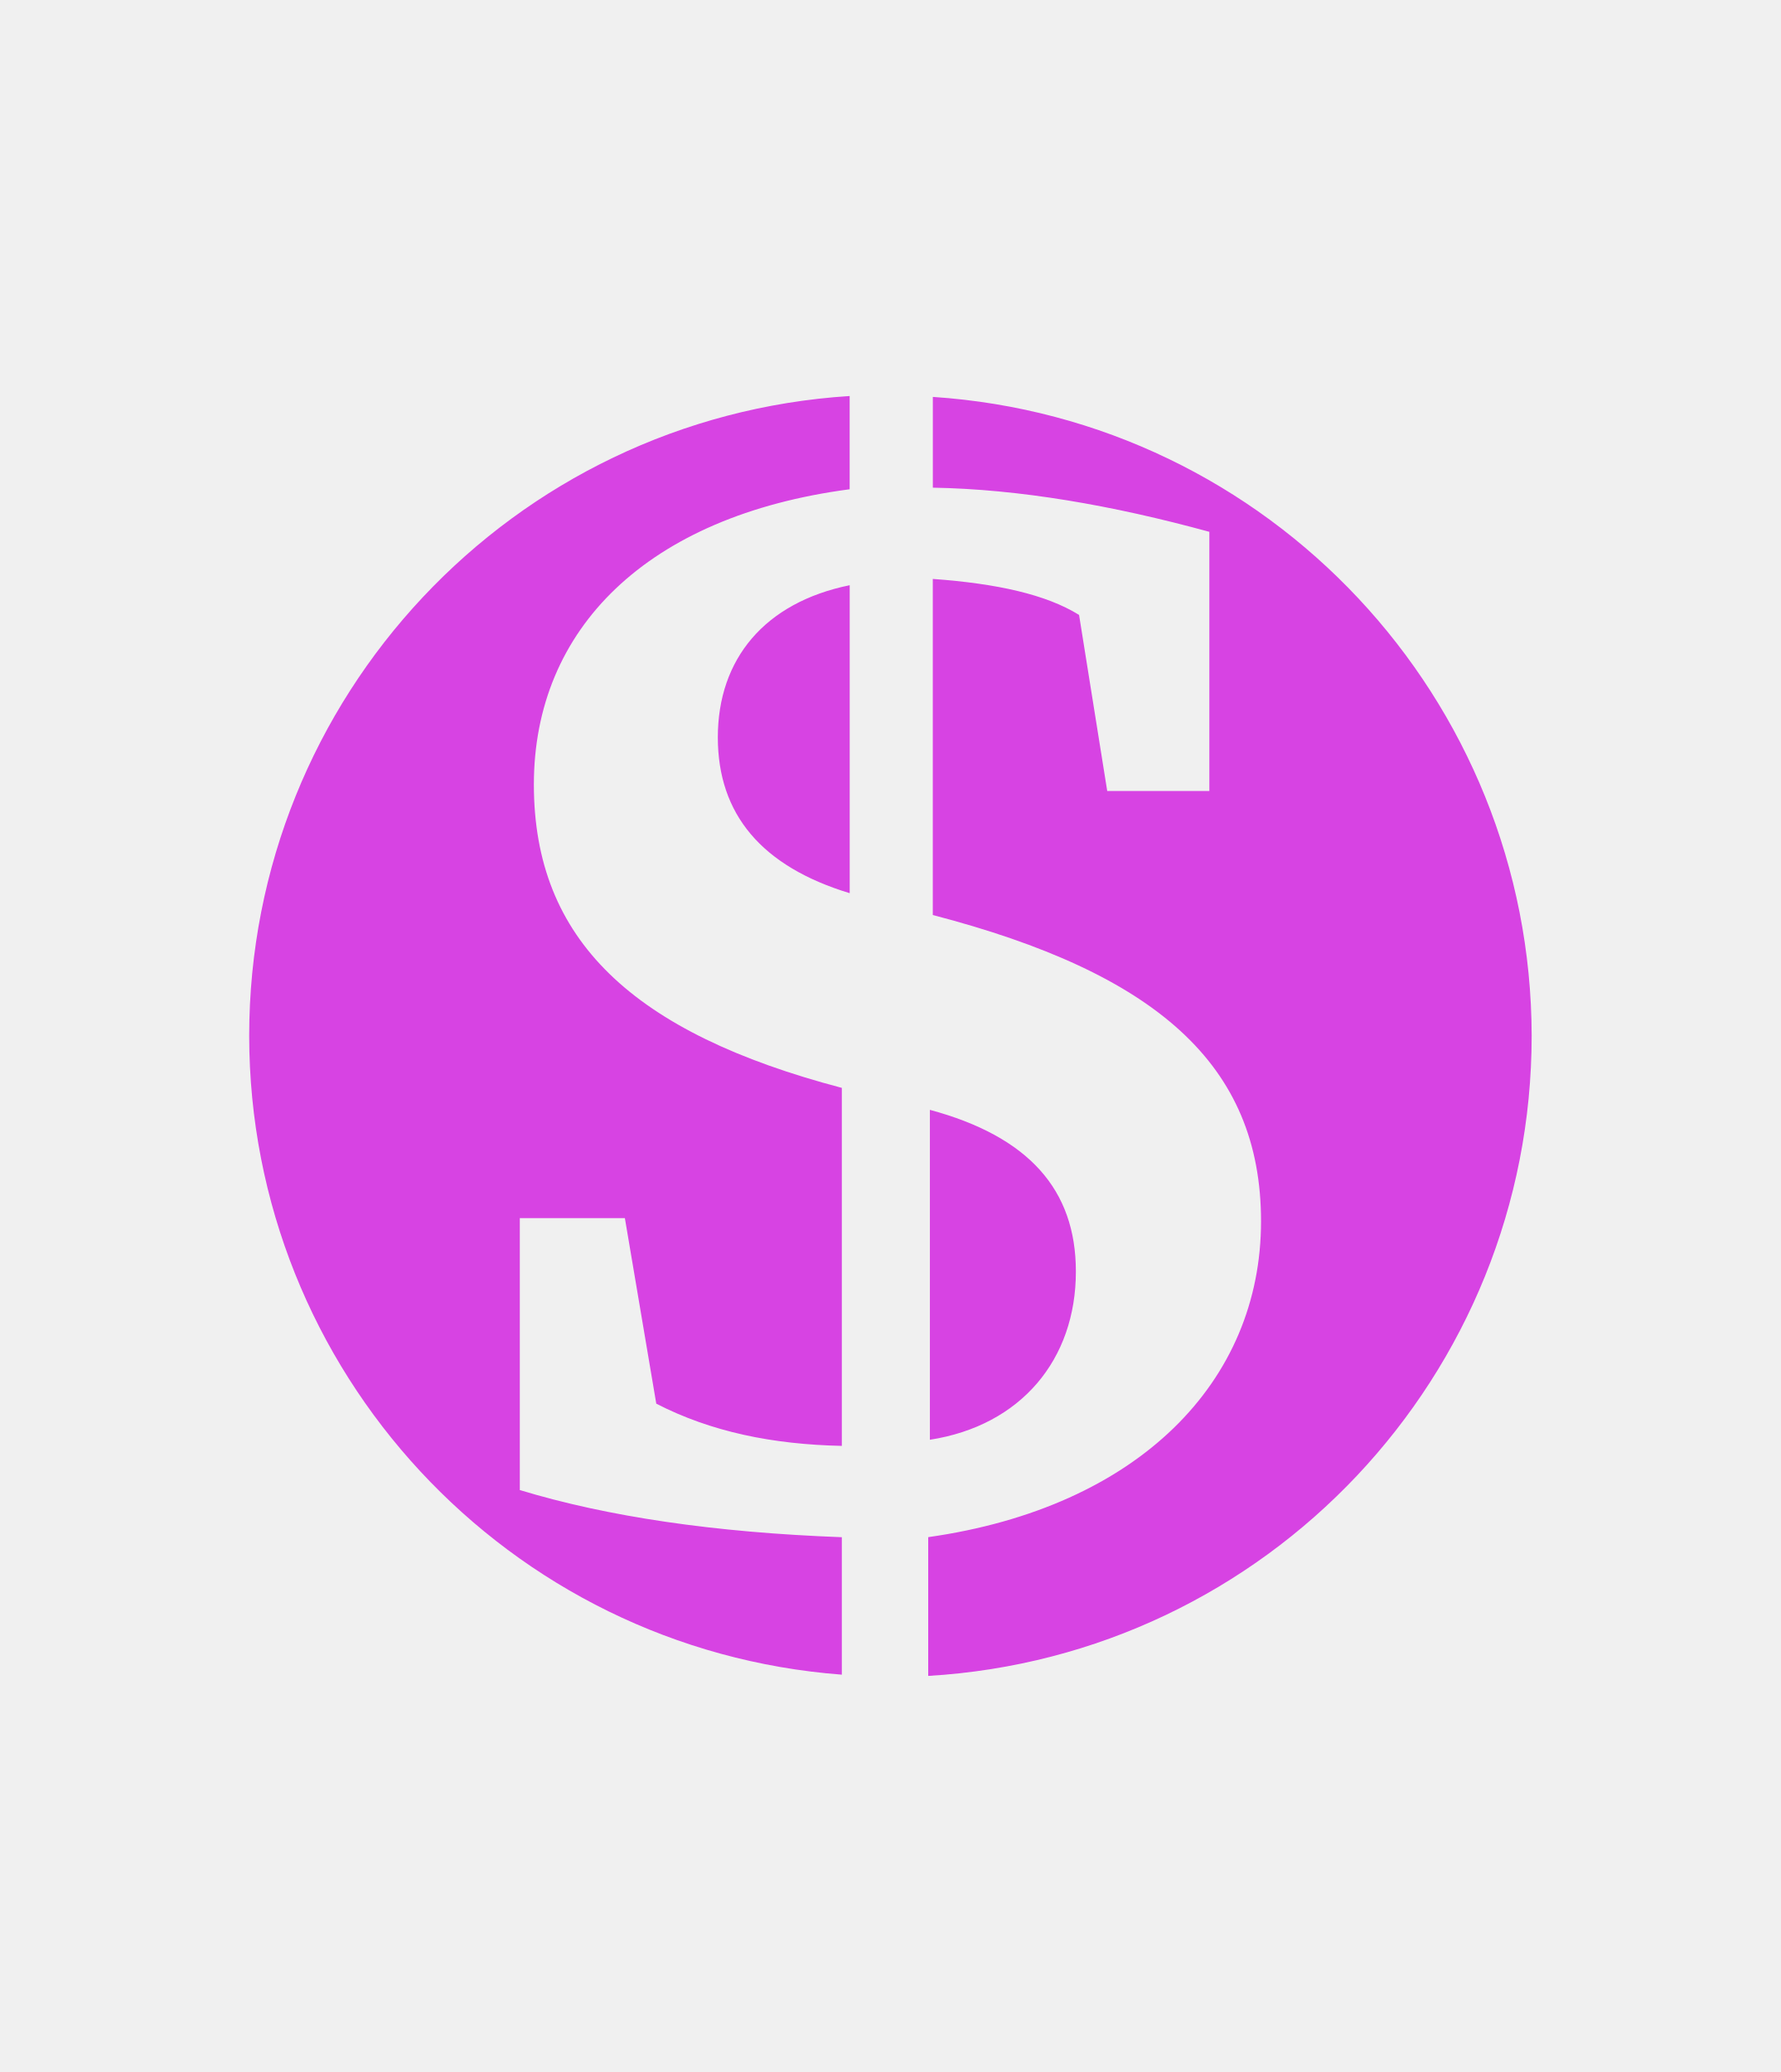
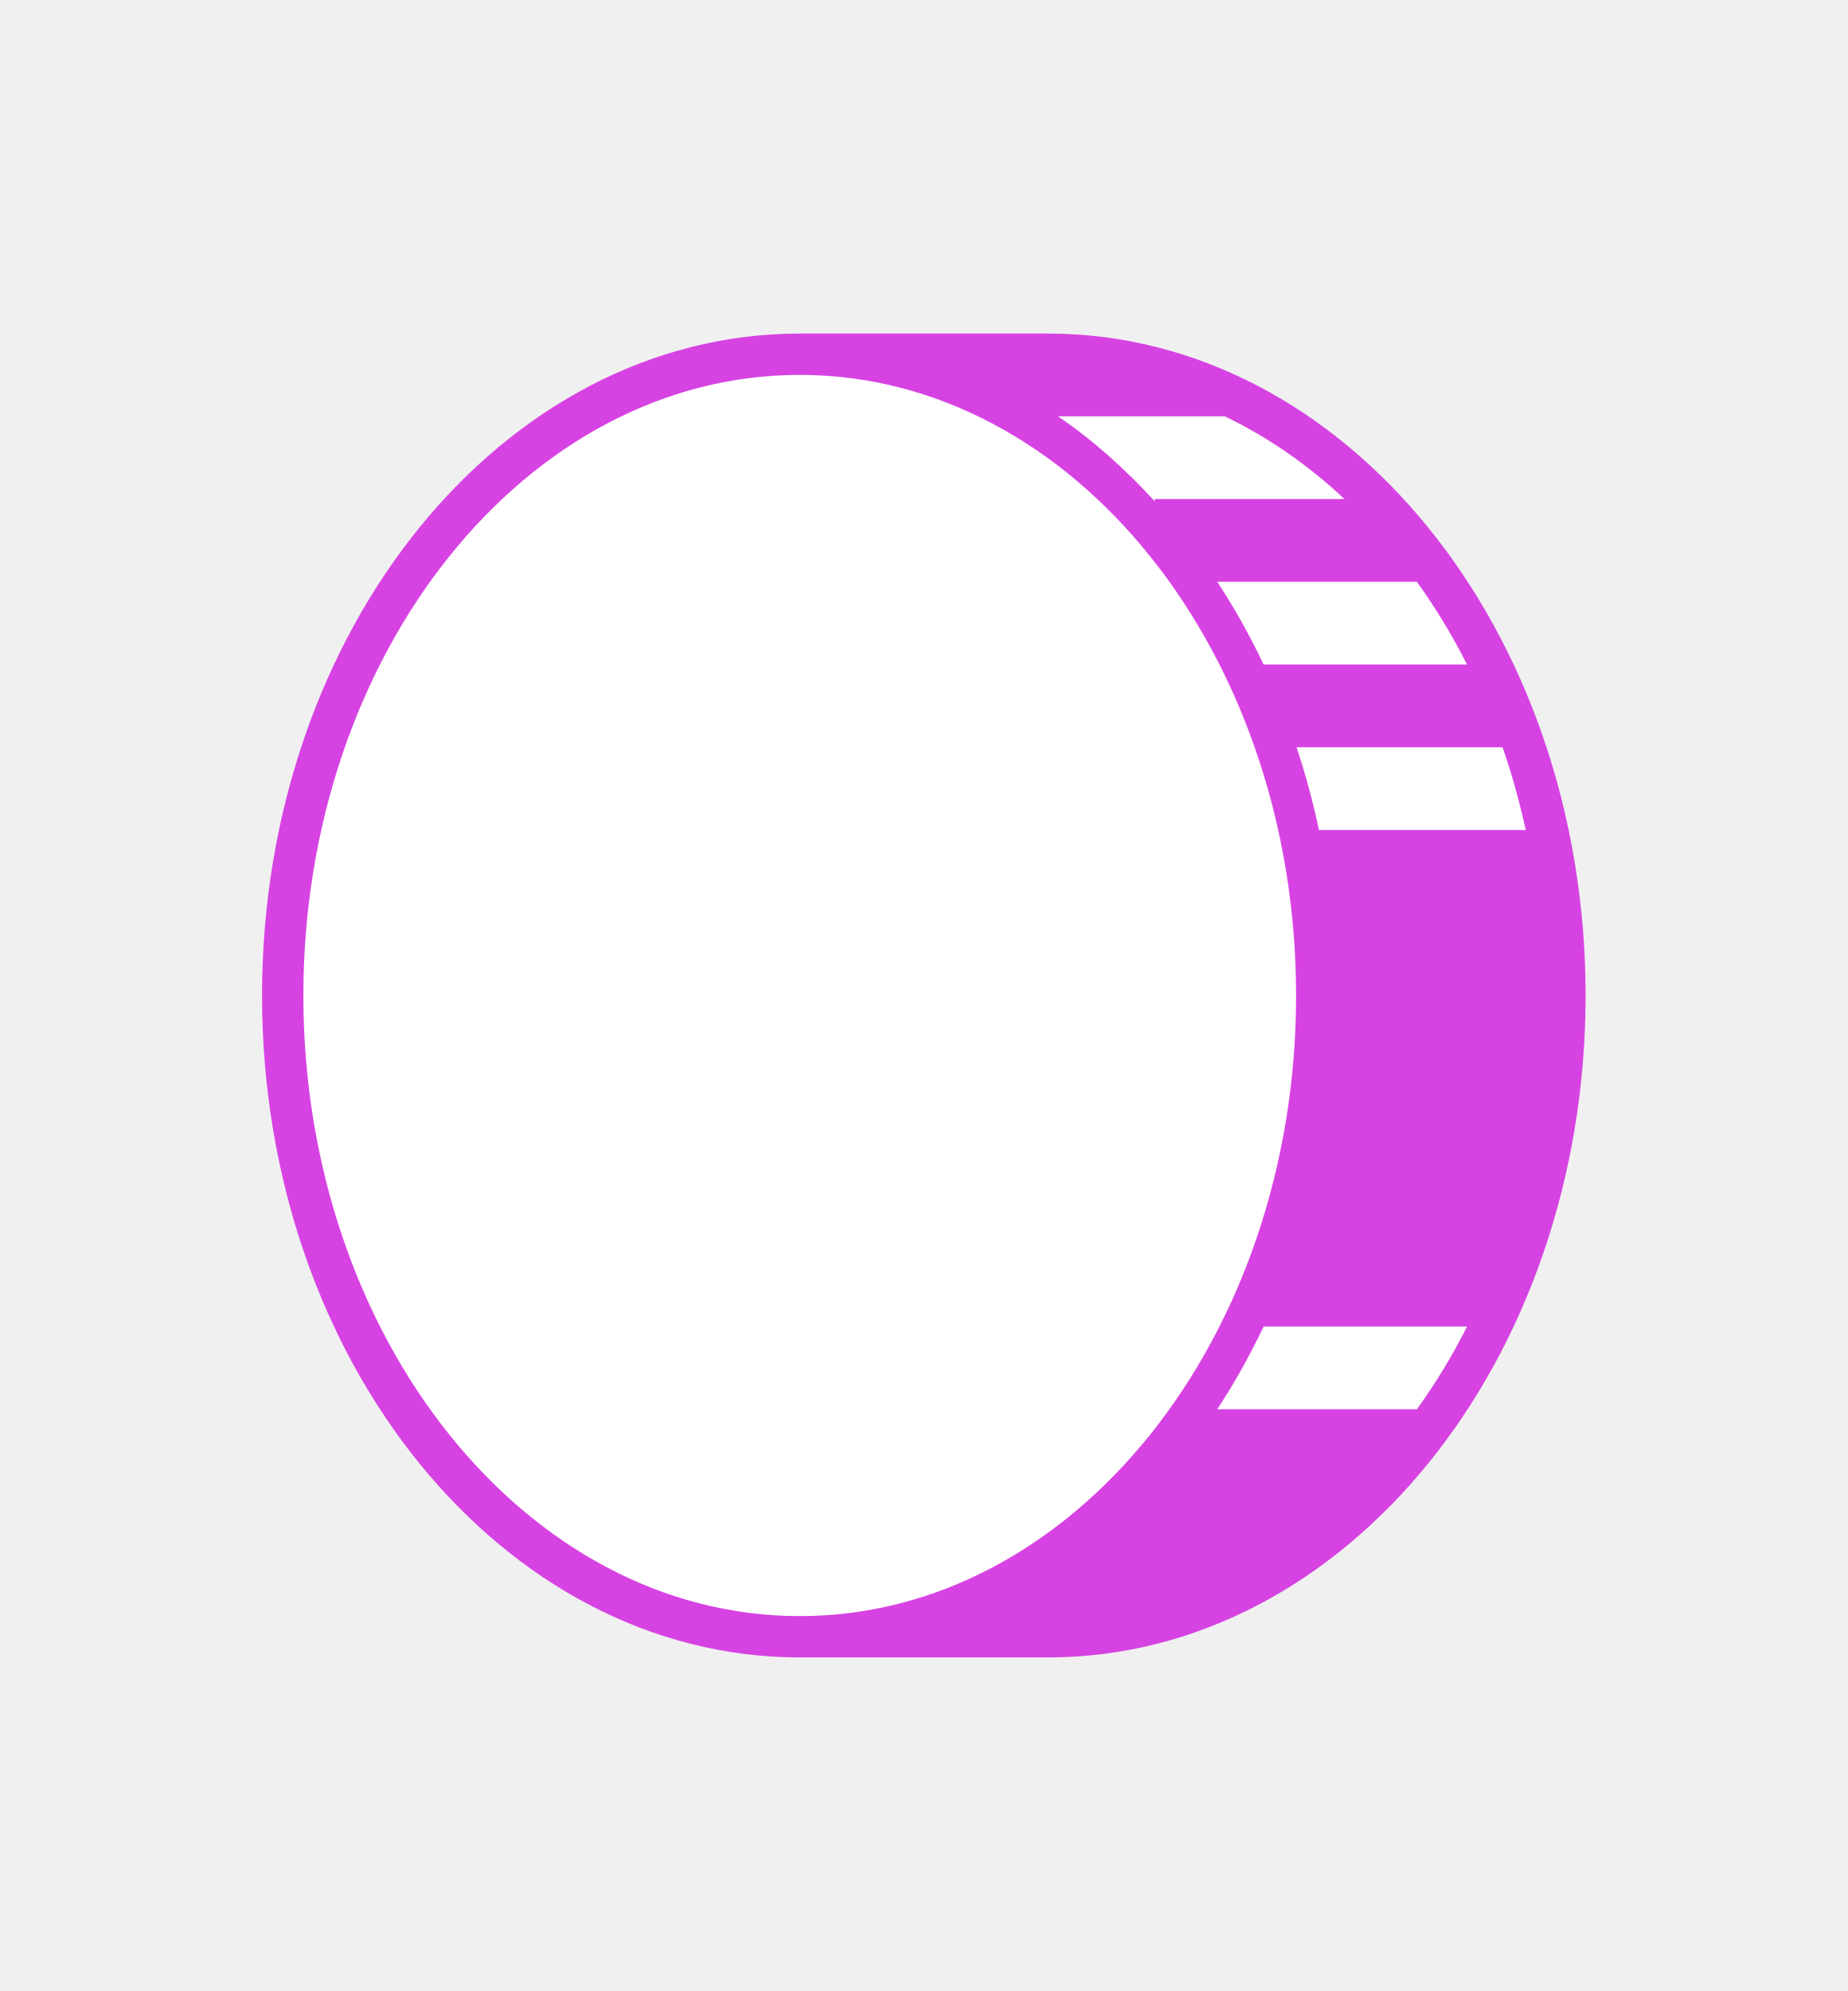
- <svg xmlns="http://www.w3.org/2000/svg" width="35.733" height="41.571" viewBox="0 0 35.733 41.571" id="svg5659" version="1.1">
-   <defs id="defs5661" />
-   <g id="layer1" transform="translate(-301.3793,-460.7218)">
-     <path style="opacity:1;fill:#d743e3;fill-opacity:1;stroke:none;stroke-width:0.3;stroke-linecap:butt;stroke-linejoin:miter;stroke-miterlimit:4;stroke-dasharray:none;stroke-dashoffset:0;stroke-opacity:1" d="m 318.428,468.667 a 12.867,12.867 0 0 0 -12.049,12.837 12.867,12.867 0 0 0 11.891,12.817 l 0,-2.758 c -2.553,-0.095 -4.696,-0.41 -6.461,-0.946 l 0,-5.456 2.108,0 0.63,3.723 c 1.103,0.567 2.336,0.817 3.723,0.847 l 0,-7.183 c -4.192,-1.103 -6.179,-2.966 -6.179,-6.087 0,-3.12 2.27,-5.387 6.336,-5.923 l 0,-1.871 z m 1.668,0.02 0,1.819 c 1.734,0.03 3.594,0.351 5.548,0.886 l 0,5.2 -2.049,0 -0.565,-3.533 c -0.662,-0.41 -1.643,-0.628 -2.935,-0.722 l 0,6.743 c 4.476,1.166 6.586,2.994 6.586,6.146 0,3.215 -2.454,5.737 -6.678,6.336 l 0,2.784 a 12.867,12.867 0 0 0 12.108,-12.844 12.867,12.867 0 0 0 -12.016,-12.817 z m -1.668,3.776 c -1.702,0.347 -2.646,1.477 -2.646,3.053 0,1.544 0.881,2.59 2.646,3.126 l 0,-6.179 z m 1.609,10.526 0,6.619 c 1.828,-0.284 2.929,-1.61 2.929,-3.375 0,-1.639 -0.943,-2.708 -2.929,-3.244 z" id="circle5080" />
+ <svg xmlns="http://www.w3.org/2000/svg" width="35.719" height="38.482" viewBox="0 0 35.719 38.482" id="svg7129" version="1.1">
+   <defs id="defs7131" />
+   <g id="layer1" transform="translate(182.8932,-562.3688)">
+     <g transform="translate(-733.0884,347.7753)" id="g7089">
+       <path id="circle7068" d="m 580.281,233.703 c 0,3.5 -0.988,6.972 -3.198,9.305 -2.21,2.333 -5.642,3.528 -9.055,3.528 -3.413,0 -6.555,-0.944 -8.791,-3.238 -2.236,-2.294 -3.567,-5.937 -3.567,-9.437 0,-3.5 1.331,-7.196 3.567,-9.49 2.236,-2.294 5.379,-2.921 8.791,-2.921 3.413,0 6.66,0.733 8.897,3.027 2.236,2.294 3.356,5.726 3.356,9.226 z" style="opacity:1;fill:#ffffff;fill-opacity:1;stroke:none;stroke-width:0.3;stroke-linecap:butt;stroke-linejoin:miter;stroke-miterlimit:4;stroke-dasharray:none;stroke-dashoffset:0;stroke-opacity:1" />
+       <g transform="translate(0.3880383,3.492345)" id="g7032">
+         <path id="path7019" d="m 570.066,217.548 -4.798,0 c -5.741,0 -10.395,5.729 -10.395,12.794 0,7.066 4.654,12.794 10.395,12.794 l 4.798,0 c 5.741,0 10.395,-5.729 10.395,-12.794 0,-7.066 -4.654,-12.794 -10.395,-12.794 z m 9.238,9.596 -3.998,0 c -0.116,-0.55 -0.261,-1.081 -0.433,-1.599 l 3.983,0 c 0.18,0.515 0.326,1.05 0.448,1.599 z m -2.105,-4.798 c 0.358,0.498 0.682,1.031 0.97,1.599 l -3.933,0 c -0.267,-0.562 -0.565,-1.095 -0.896,-1.599 z m -3.716,-3.199 c 0.834,0.4 1.612,0.94 2.316,1.599 l -3.667,0 0,0.044 c -0.575,-0.625 -1.195,-1.184 -1.873,-1.643 l 3.224,0 z m -8.215,23.19 c -5.291,0 -9.596,-5.38 -9.596,-11.995 0,-6.614 4.304,-11.995 9.596,-11.995 5.291,0 9.596,5.38 9.596,11.995 0,6.614 -4.304,11.995 -9.596,11.995 z m 11.931,-3.998 -3.859,0 c 0.331,-0.504 0.629,-1.037 0.897,-1.599 l 3.933,0 c -0.287,0.569 -0.612,1.101 -0.97,1.599 z" style="fill:#d743e3;fill-opacity:1" />
+         <text xml:space="preserve" style="font-style:normal;font-variant:normal;font-weight:bold;font-stretch:normal;font-size:20px;line-height:125%;font-family:serif;-inkscape-font-specification:'serif Bold';text-align:center;letter-spacing:0px;word-spacing:0px;text-anchor:middle;fill:#d743e3;fill-opacity:1;stroke:none;stroke-width:1px;stroke-linecap:butt;stroke-linejoin:miter;stroke-opacity:1" x="564.992" y="237.152" id="text7028">
+           <tspan id="tspan7030" x="564.992" y="237.152">1</tspan>
+         </text>
+       </g>
+     </g>
  </g>
</svg>
